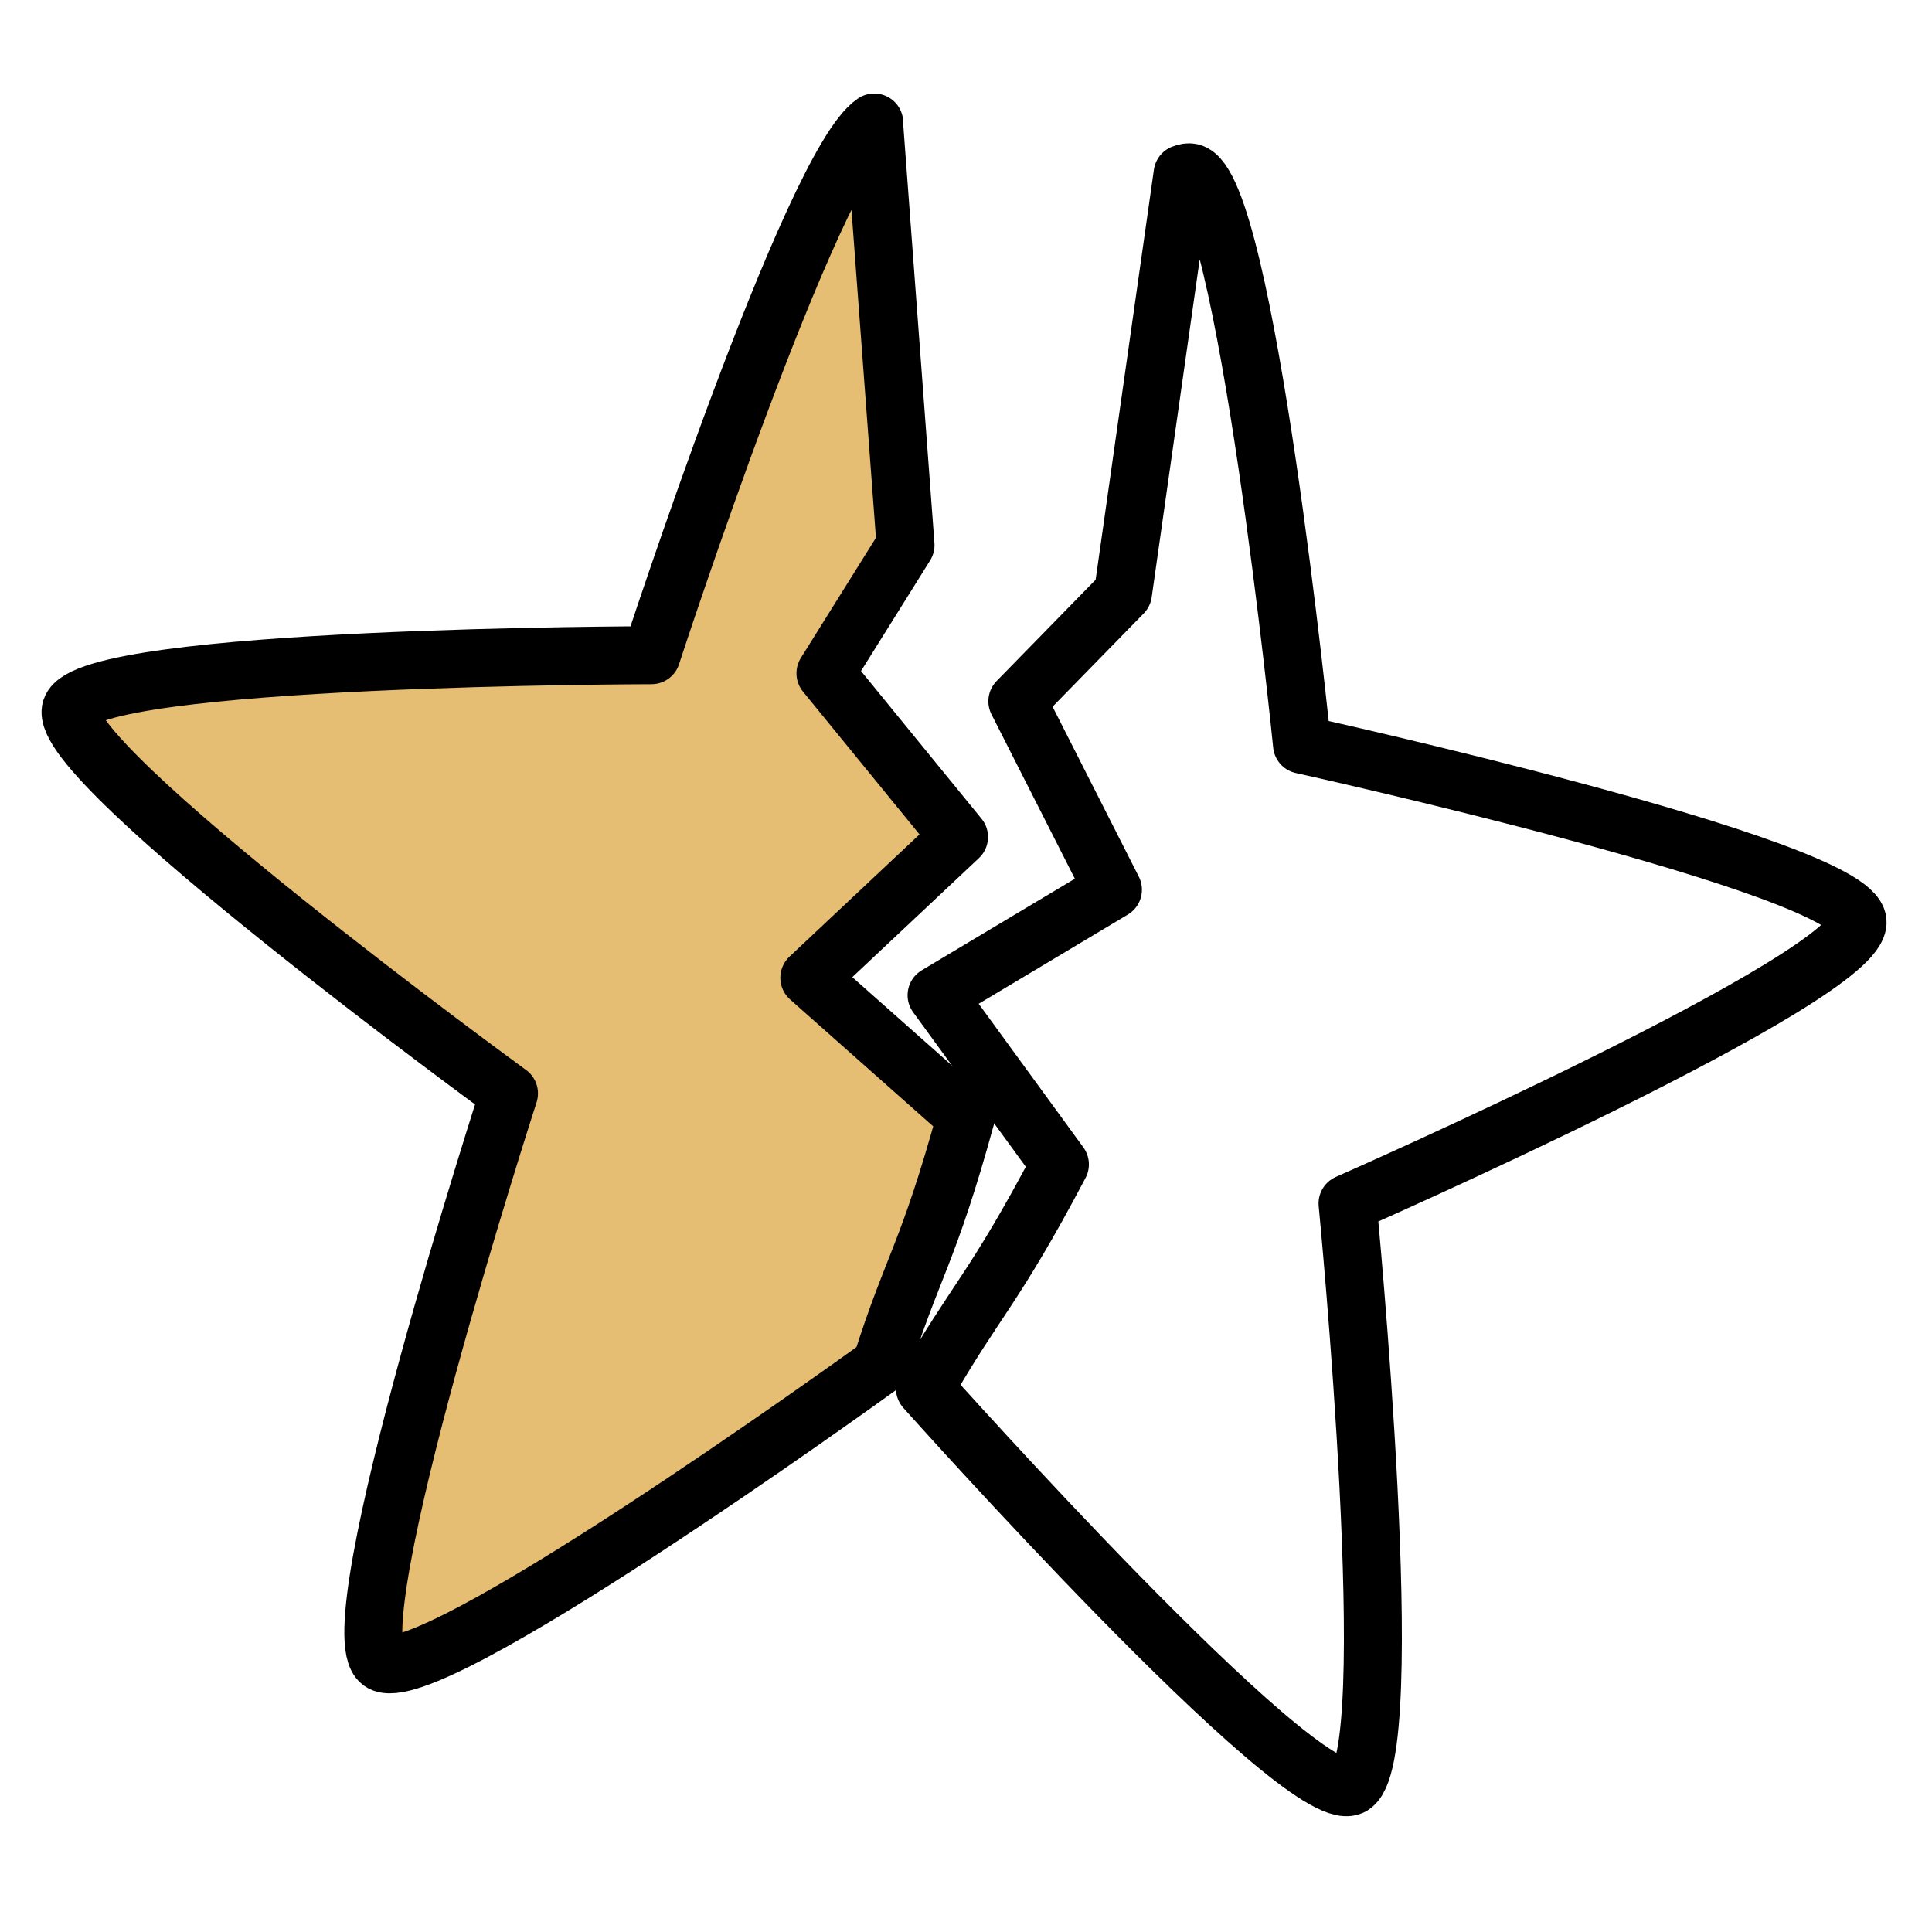
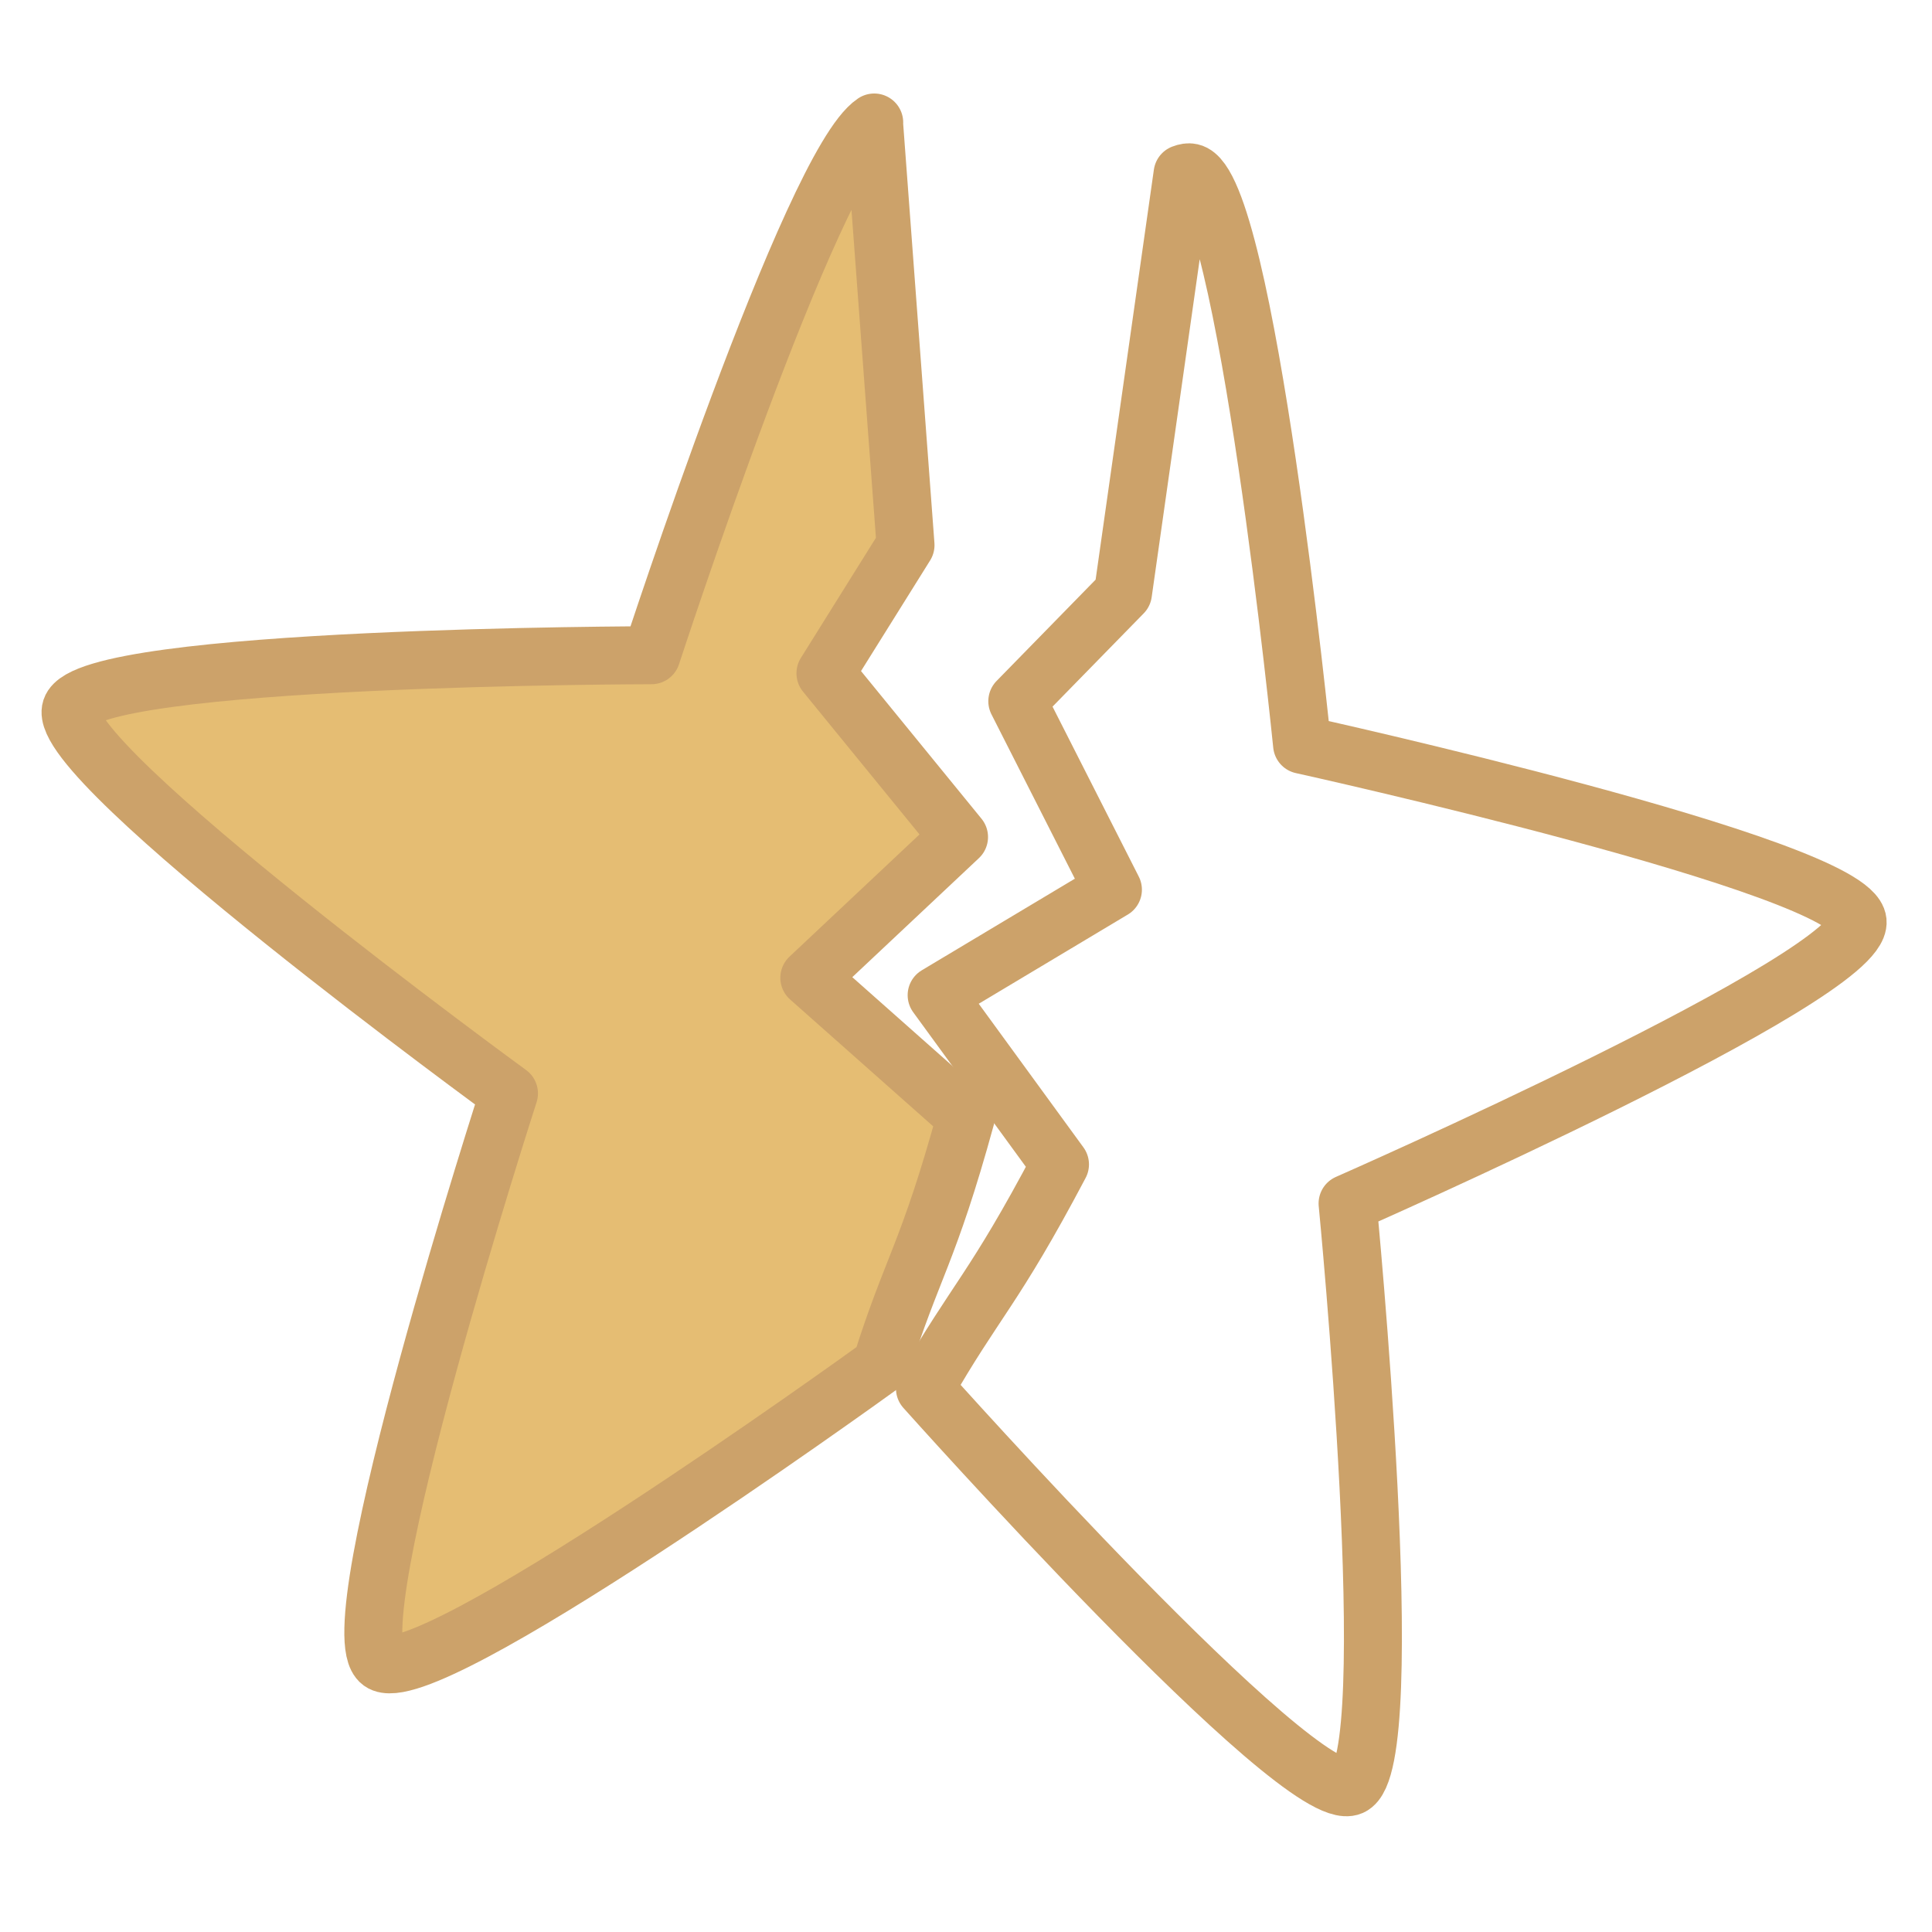
<svg xmlns="http://www.w3.org/2000/svg" viewBox="0 0 2000 2000" style="enable-background:new 0 0 2000 2000" xml:space="preserve">
-   <path d="m982 134.3-.2.2 32.6 437.3-82.9 132.7L1069.8 874l-155 145.7 162.2 143.8c-39.2 142.8-56 155.6-87.8 257.1h0c-22.9 16.6-472.6 340.4-518 307.5-46.7-33.9 132.7-588.7 132.7-588.7s-471.3-343.3-453.4-398c17.9-54.9 600.9-55.6 600.9-55.6S917 177.8 982 134.3z" style="fill-rule:evenodd;clip-rule:evenodd;fill:#e5bd73;stroke:#000;stroke-width:60;stroke-linecap:round;stroke-linejoin:round;stroke-miterlimit:10" transform="translate(-76.995 -7.512)" />
-   <path d="M981.1 133.4c2.9-2 5.9-3.1 8.4-3.1 57.7 0 238.8 554.1 238.8 554.1s583.1.9 600.9 55.6c17.9 54.9-453.3 398.2-453.3 398.2s179.3 554.7 132.7 588.7c-46.9 34-519.1-308-519.1-308s1.7-1.3 0 0c31.8-101.5 47.4-113.8 86.9-256.5l-162.2-143.8 155-145.7-138.4-169.4 82.9-132.7-32.6-437.4z" style="fill:none;stroke:#000;stroke-width:60;stroke-linecap:round;stroke-linejoin:round;stroke-miterlimit:10" transform="rotate(12.351 888.203 1280.112)" />
+   <path d="m905 126.8-.2.2 32.6 437.3L854.5 697l138.3 169.5-155 145.7L1000 1156c-39.2 142.8-56 155.6-87.8 257.1h0c-22.9 16.6-472.6 340.4-518 307.5-46.7-33.9 132.7-588.7 132.7-588.7S55.6 788.6 73.5 733.9c17.9-54.9 600.9-55.6 600.9-55.6S840 170.3 905 126.8z" style="fill-rule:evenodd;clip-rule:evenodd;fill:#e5bd73;stroke:#cca26a;stroke-width:60;stroke-linecap:round;stroke-linejoin:round;stroke-miterlimit:10" />
+   <path d="M1224.2 179.8c3.3-1.3 6.4-1.8 8.9-1.2 56.4 12.3 114.8 592.4 114.8 592.4s569.4 125.6 575.1 182.8c5.7 57.5-528 292-528 292s56.5 580.2 3.7 603.5c-53.1 23.2-441.2-411.9-441.2-411.9s1.9-.9 0 0c52.8-92.3 70.6-101 139.8-232l-127.7-175.2L1152.1 921l-99-195.1L1162.5 614l61.7-434.2h0z" style="fill:none;stroke:#cca26a;stroke-width:60;stroke-linecap:round;stroke-linejoin:round;stroke-miterlimit:10" />
</svg>
